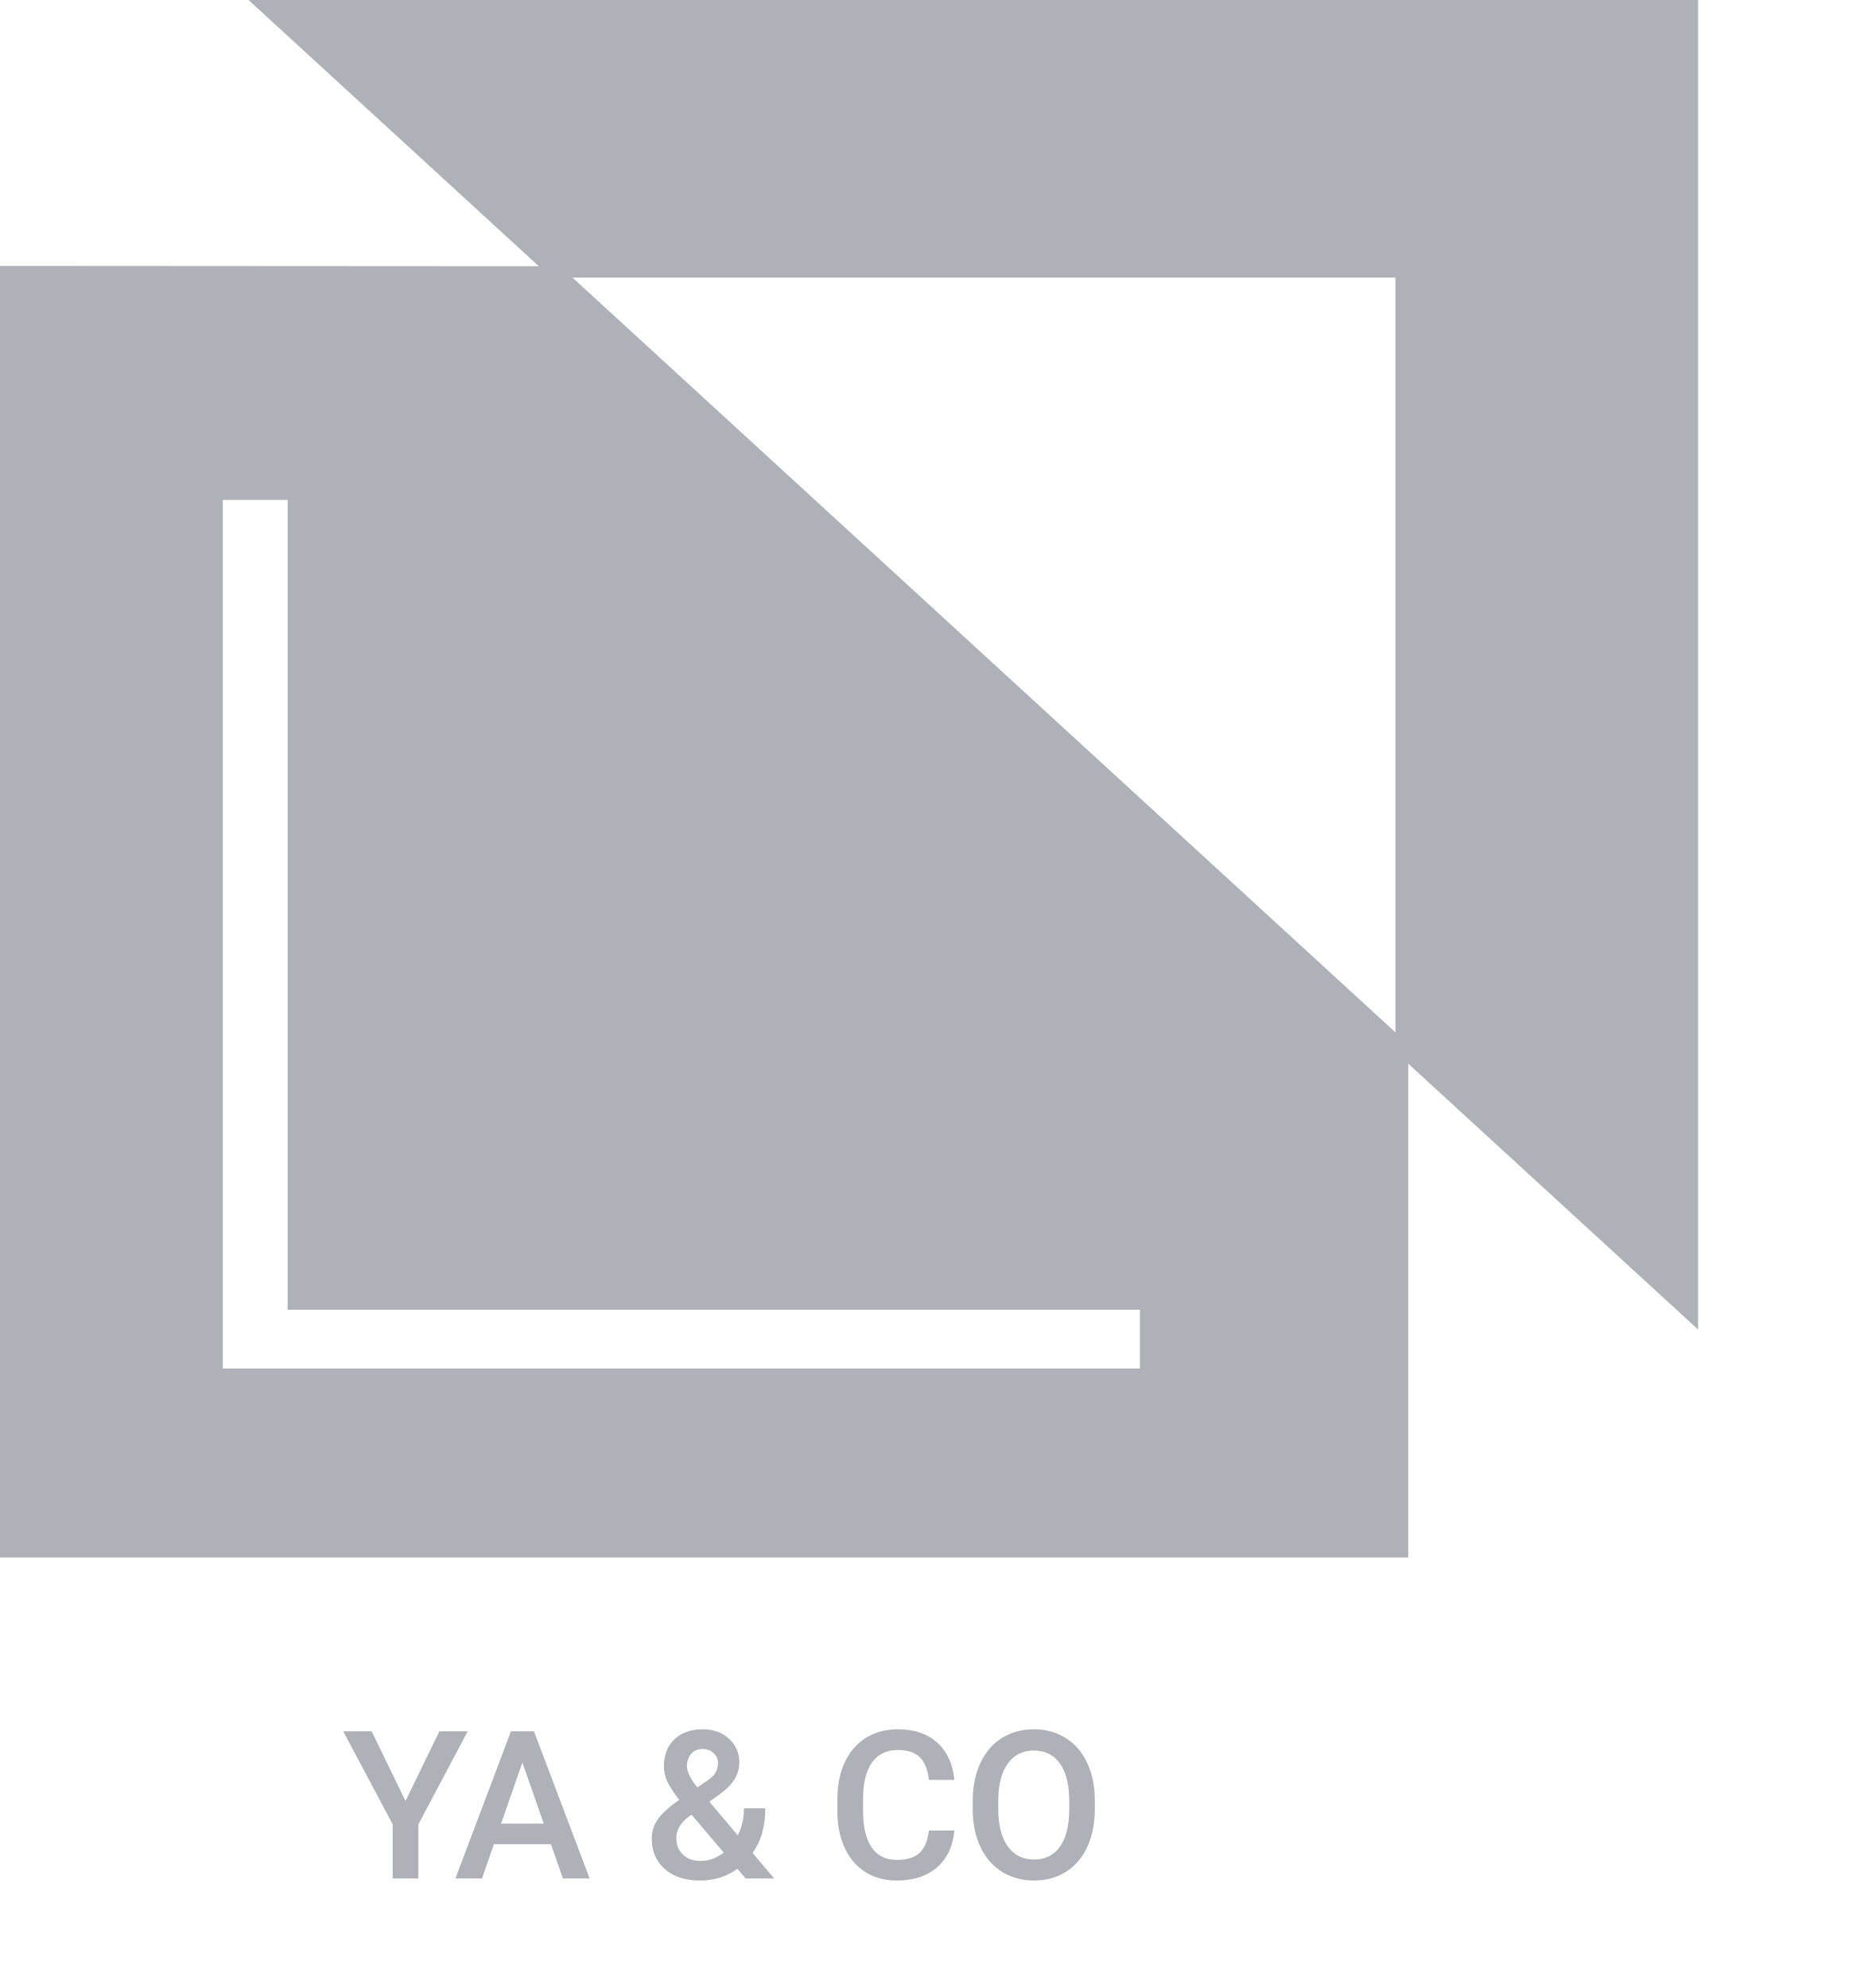
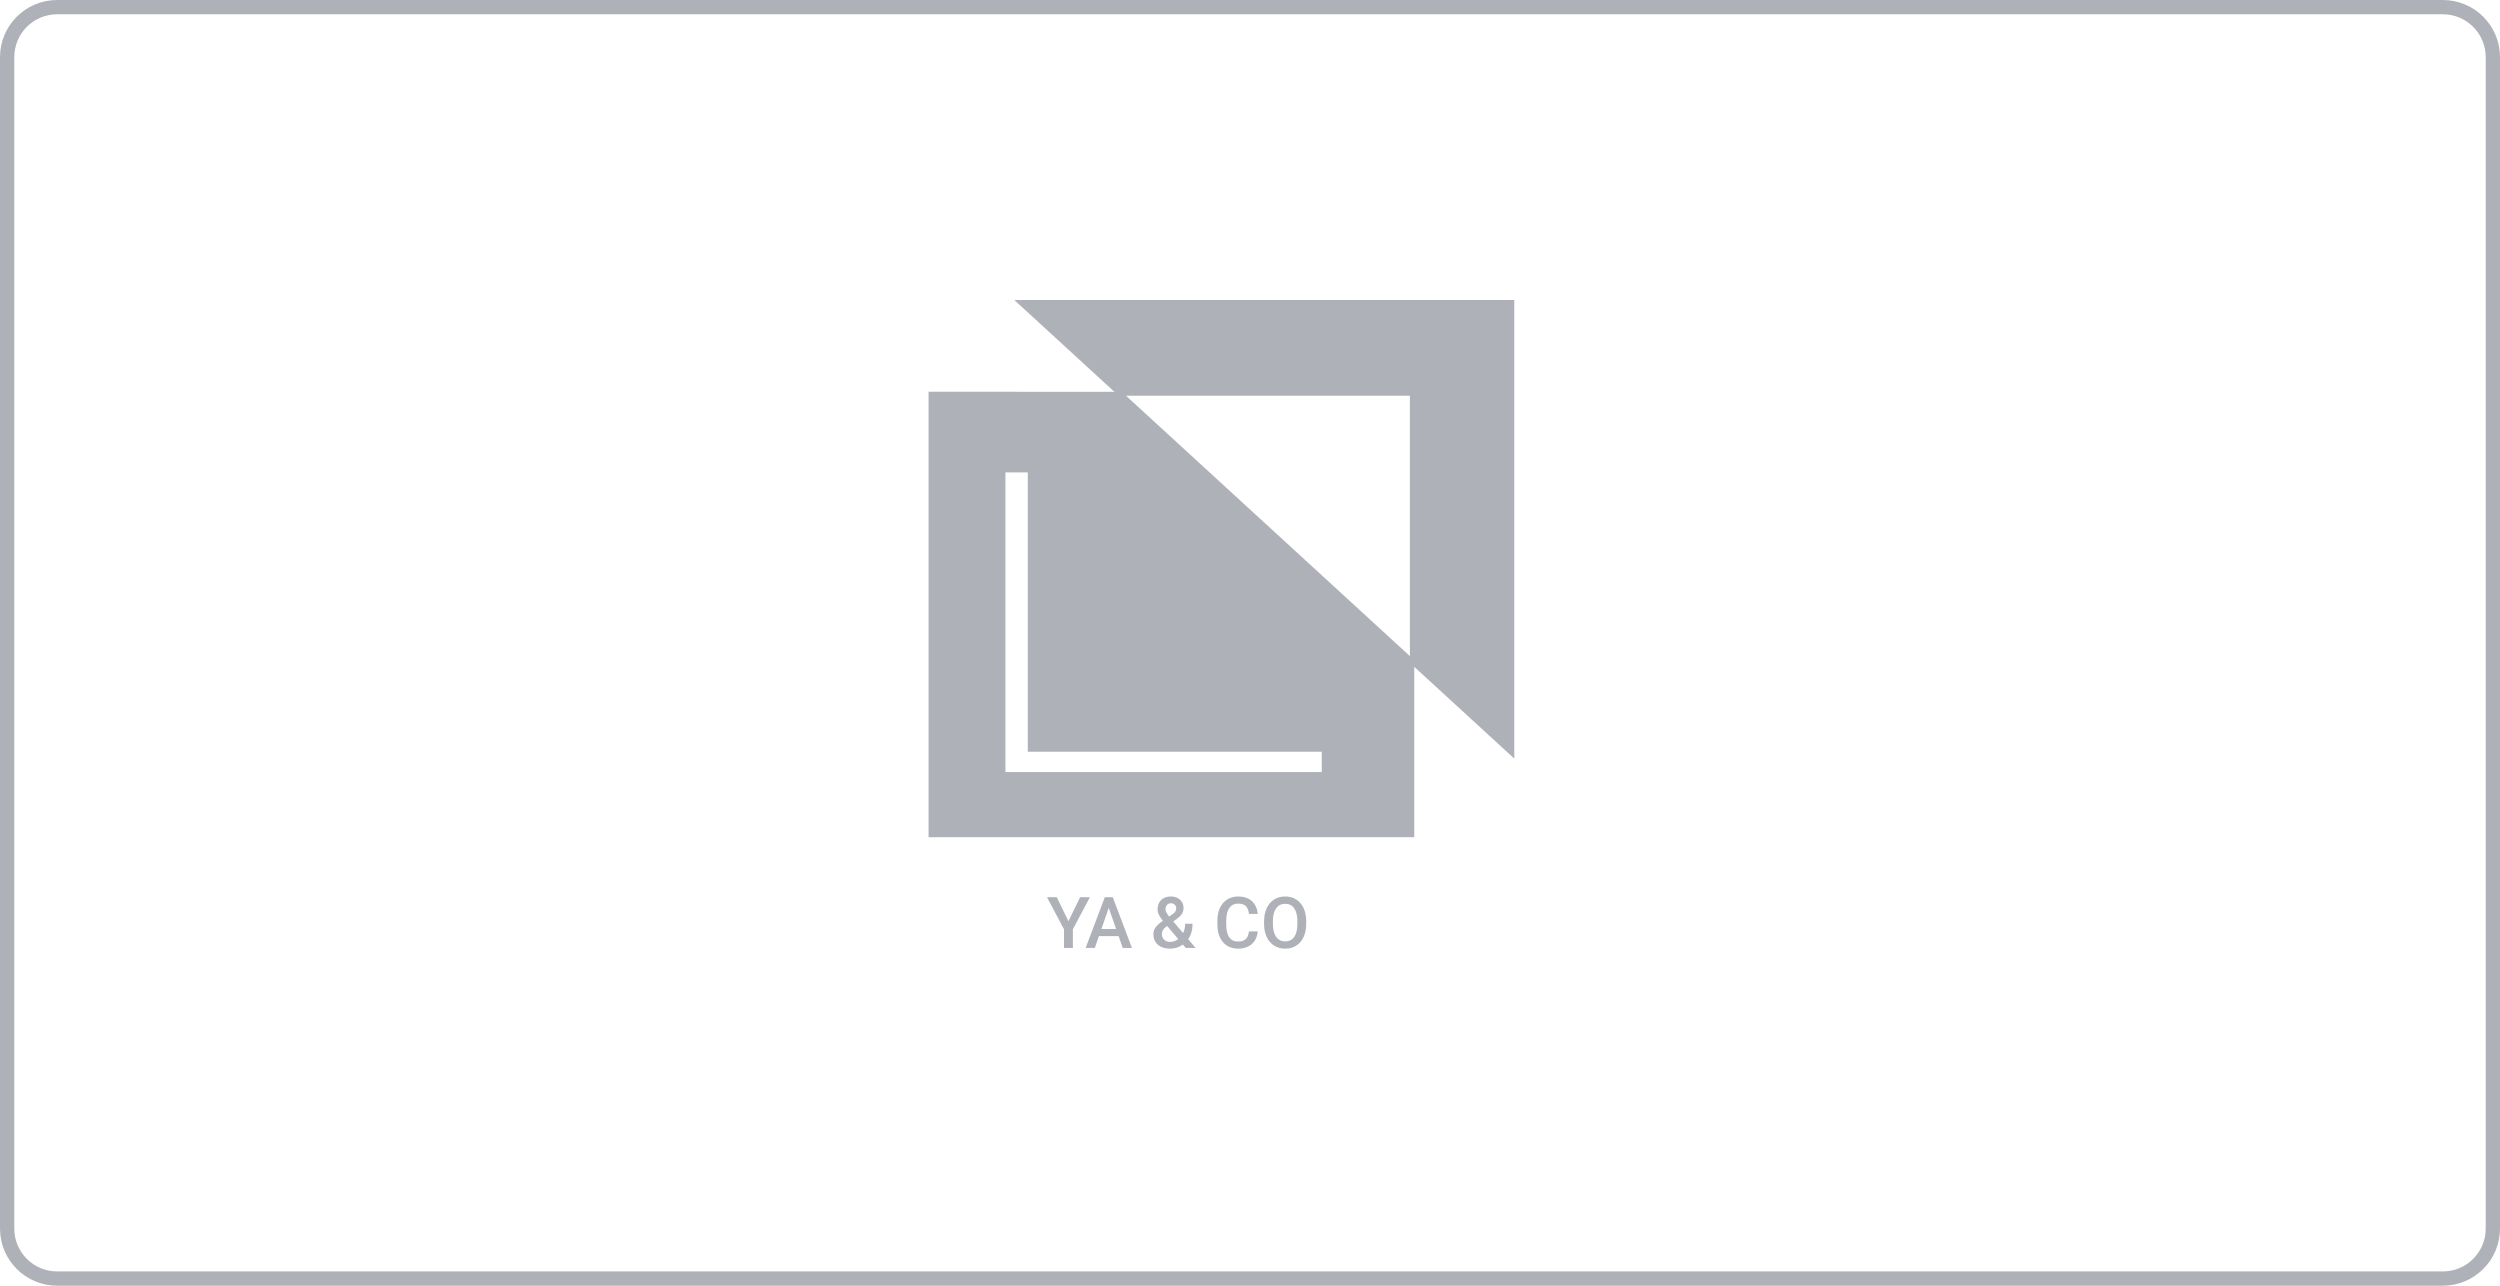
- <svg xmlns="http://www.w3.org/2000/svg" width="45" height="48" viewBox="0 0 45 48" fill="none">
-   <path d="M6 0L13.308 6.702H33.692V25.399L41 32.102V0H6Z" fill="#AFB1B8" />
-   <path d="M0 6.42V37.605H34V25.209L13.523 6.428L0 6.42ZM27.523 33.043H5.38V12.07H6.945V31.623H27.523V33.043Z" fill="#AFB1B8" />
-   <path d="M9.791 43.486L10.609 41.802H11.293L10.101 44.048V45.356H9.481V44.048L8.287 41.802H8.973L9.791 43.486ZM13.302 44.529H11.925L11.637 45.356H10.995L12.337 41.802H12.892L14.237 45.356H13.592L13.302 44.529ZM12.098 44.031H13.128L12.613 42.556L12.098 44.031ZM15.736 44.397C15.736 44.233 15.781 44.082 15.87 43.945C15.96 43.807 16.136 43.643 16.4 43.455C16.262 43.28 16.165 43.132 16.109 43.01C16.056 42.888 16.029 42.77 16.029 42.656C16.029 42.378 16.113 42.158 16.283 41.997C16.452 41.834 16.68 41.753 16.966 41.753C17.225 41.753 17.437 41.829 17.601 41.982C17.767 42.134 17.85 42.322 17.85 42.546C17.85 42.694 17.813 42.831 17.738 42.956C17.663 43.08 17.54 43.204 17.369 43.328L17.127 43.503L17.814 44.314C17.913 44.119 17.962 43.901 17.962 43.662H18.477C18.477 44.1 18.375 44.459 18.17 44.739L18.692 45.356H18.004L17.804 45.12C17.55 45.31 17.247 45.405 16.895 45.405C16.544 45.405 16.262 45.312 16.051 45.127C15.841 44.94 15.736 44.697 15.736 44.397ZM16.913 44.932C17.113 44.932 17.3 44.865 17.474 44.731L16.698 43.816L16.622 43.87C16.427 44.018 16.329 44.187 16.329 44.377C16.329 44.542 16.382 44.675 16.488 44.778C16.594 44.88 16.735 44.932 16.913 44.932ZM16.585 42.642C16.585 42.778 16.669 42.95 16.837 43.157L17.108 42.971L17.184 42.91C17.285 42.821 17.335 42.706 17.335 42.566C17.335 42.473 17.3 42.394 17.23 42.329C17.16 42.262 17.071 42.229 16.964 42.229C16.848 42.229 16.756 42.268 16.688 42.346C16.62 42.424 16.585 42.523 16.585 42.642ZM23.043 44.199C23.007 44.578 22.867 44.875 22.623 45.088C22.379 45.3 22.054 45.405 21.649 45.405C21.366 45.405 21.116 45.339 20.899 45.205C20.685 45.07 20.519 44.879 20.401 44.631C20.284 44.384 20.223 44.097 20.218 43.77V43.438C20.218 43.102 20.278 42.807 20.396 42.551C20.515 42.296 20.685 42.099 20.907 41.96C21.13 41.822 21.387 41.753 21.678 41.753C22.07 41.753 22.386 41.859 22.625 42.073C22.865 42.286 23.004 42.587 23.043 42.976H22.428C22.398 42.721 22.324 42.537 22.203 42.424C22.084 42.31 21.909 42.253 21.678 42.253C21.41 42.253 21.203 42.352 21.058 42.549C20.915 42.744 20.842 43.031 20.838 43.411V43.726C20.838 44.11 20.907 44.403 21.044 44.605C21.182 44.806 21.384 44.907 21.649 44.907C21.891 44.907 22.074 44.853 22.196 44.744C22.318 44.635 22.395 44.453 22.428 44.199H23.043ZM26.434 43.672C26.434 44.02 26.374 44.326 26.253 44.59C26.133 44.852 25.96 45.054 25.736 45.195C25.513 45.335 25.256 45.405 24.964 45.405C24.676 45.405 24.419 45.335 24.193 45.195C23.968 45.054 23.794 44.853 23.67 44.592C23.548 44.332 23.486 44.032 23.485 43.691V43.491C23.485 43.145 23.546 42.839 23.668 42.573C23.792 42.308 23.965 42.105 24.188 41.965C24.413 41.824 24.67 41.753 24.959 41.753C25.249 41.753 25.506 41.823 25.729 41.963C25.953 42.101 26.127 42.301 26.248 42.563C26.371 42.824 26.433 43.127 26.434 43.474V43.672ZM25.816 43.486C25.816 43.092 25.741 42.791 25.592 42.581C25.444 42.371 25.233 42.266 24.959 42.266C24.692 42.266 24.483 42.371 24.332 42.581C24.182 42.789 24.106 43.084 24.102 43.467V43.672C24.102 44.062 24.178 44.364 24.33 44.578C24.483 44.791 24.694 44.898 24.964 44.898C25.238 44.898 25.448 44.793 25.594 44.585C25.742 44.377 25.816 44.072 25.816 43.672V43.486Z" fill="#AFB1B8" />
+ <svg xmlns="http://www.w3.org/2000/svg" width="175" height="90" viewBox="0 0 175 90" fill="none">
+   <rect x="0.5" y="0.5" width="174" height="89" rx="3.5" stroke="#AFB1B8" />
+   <path d="M71 21L78.308 27.703H98.692V46.399L106 53.102V21H71Z" fill="#AFB1B8" />
+   <path d="M65 27.42V58.605H99V46.209L78.523 27.428L65 27.42ZM92.523 54.043H70.38V33.07H71.945V52.623H92.523V54.043Z" fill="#AFB1B8" />
+   <path d="M74.791 64.486L75.609 62.802H76.293L75.101 65.048V66.356H74.481V65.048L73.287 62.802H73.973L74.791 64.486ZM78.302 65.529H76.925L76.637 66.356H75.995L77.337 62.802H77.892L79.237 66.356H78.592L78.302 65.529ZM77.098 65.031H78.128L77.613 63.556L77.098 65.031ZM80.736 65.397C80.736 65.233 80.781 65.082 80.87 64.945C80.96 64.807 81.136 64.643 81.4 64.455C81.262 64.28 81.165 64.132 81.109 64.01C81.056 63.888 81.029 63.77 81.029 63.656C81.029 63.378 81.113 63.158 81.283 62.997C81.452 62.834 81.68 62.753 81.966 62.753C82.225 62.753 82.437 62.829 82.601 62.982C82.767 63.134 82.85 63.322 82.85 63.546C82.85 63.694 82.813 63.831 82.738 63.956C82.663 64.08 82.54 64.204 82.369 64.328L82.127 64.503L82.814 65.314C82.913 65.119 82.962 64.901 82.962 64.662H83.478C83.478 65.1 83.375 65.459 83.17 65.739L83.692 66.356H83.004L82.804 66.12C82.55 66.31 82.247 66.405 81.895 66.405C81.544 66.405 81.262 66.312 81.051 66.127C80.841 65.94 80.736 65.697 80.736 65.397ZM81.913 65.932C82.113 65.932 82.3 65.865 82.474 65.731L81.698 64.816L81.622 64.87C81.427 65.018 81.329 65.187 81.329 65.377C81.329 65.542 81.382 65.675 81.488 65.778C81.594 65.88 81.735 65.932 81.913 65.932ZM81.585 63.642C81.585 63.778 81.669 63.95 81.837 64.157L82.108 63.971L82.184 63.91C82.284 63.821 82.335 63.706 82.335 63.566C82.335 63.473 82.3 63.394 82.23 63.329C82.16 63.262 82.071 63.229 81.964 63.229C81.848 63.229 81.756 63.268 81.688 63.346C81.62 63.424 81.585 63.523 81.585 63.642ZM88.043 65.199C88.007 65.579 87.867 65.875 87.623 66.088C87.379 66.299 87.054 66.405 86.649 66.405C86.366 66.405 86.116 66.338 85.899 66.205C85.685 66.07 85.519 65.879 85.401 65.631C85.284 65.384 85.223 65.097 85.218 64.769V64.438C85.218 64.102 85.278 63.807 85.397 63.551C85.515 63.296 85.685 63.099 85.907 62.96C86.13 62.822 86.387 62.753 86.678 62.753C87.07 62.753 87.386 62.859 87.626 63.073C87.865 63.286 88.004 63.587 88.043 63.976H87.428C87.398 63.721 87.324 63.537 87.203 63.424C87.084 63.31 86.909 63.253 86.678 63.253C86.41 63.253 86.203 63.352 86.058 63.549C85.915 63.744 85.842 64.031 85.838 64.411V64.726C85.838 65.11 85.907 65.403 86.043 65.605C86.182 65.806 86.384 65.907 86.649 65.907C86.891 65.907 87.074 65.853 87.196 65.744C87.318 65.635 87.395 65.453 87.428 65.199H88.043ZM91.434 64.672C91.434 65.02 91.374 65.326 91.253 65.59C91.133 65.852 90.96 66.054 90.736 66.195C90.513 66.335 90.256 66.405 89.964 66.405C89.676 66.405 89.419 66.335 89.193 66.195C88.968 66.054 88.794 65.853 88.67 65.592C88.548 65.332 88.487 65.032 88.485 64.691V64.491C88.485 64.144 88.546 63.839 88.668 63.573C88.792 63.308 88.965 63.105 89.188 62.965C89.413 62.824 89.67 62.753 89.96 62.753C90.249 62.753 90.505 62.823 90.728 62.963C90.953 63.101 91.126 63.301 91.249 63.563C91.371 63.824 91.433 64.127 91.434 64.474V64.672ZM90.816 64.486C90.816 64.092 90.742 63.791 90.592 63.581C90.444 63.371 90.233 63.266 89.96 63.266C89.692 63.266 89.483 63.371 89.332 63.581C89.182 63.789 89.106 64.084 89.103 64.467V64.672C89.103 65.062 89.178 65.364 89.33 65.578C89.483 65.791 89.694 65.897 89.964 65.897C90.238 65.897 90.448 65.793 90.594 65.585C90.742 65.377 90.816 65.072 90.816 64.672V64.486Z" fill="#AFB1B8" />
</svg>
